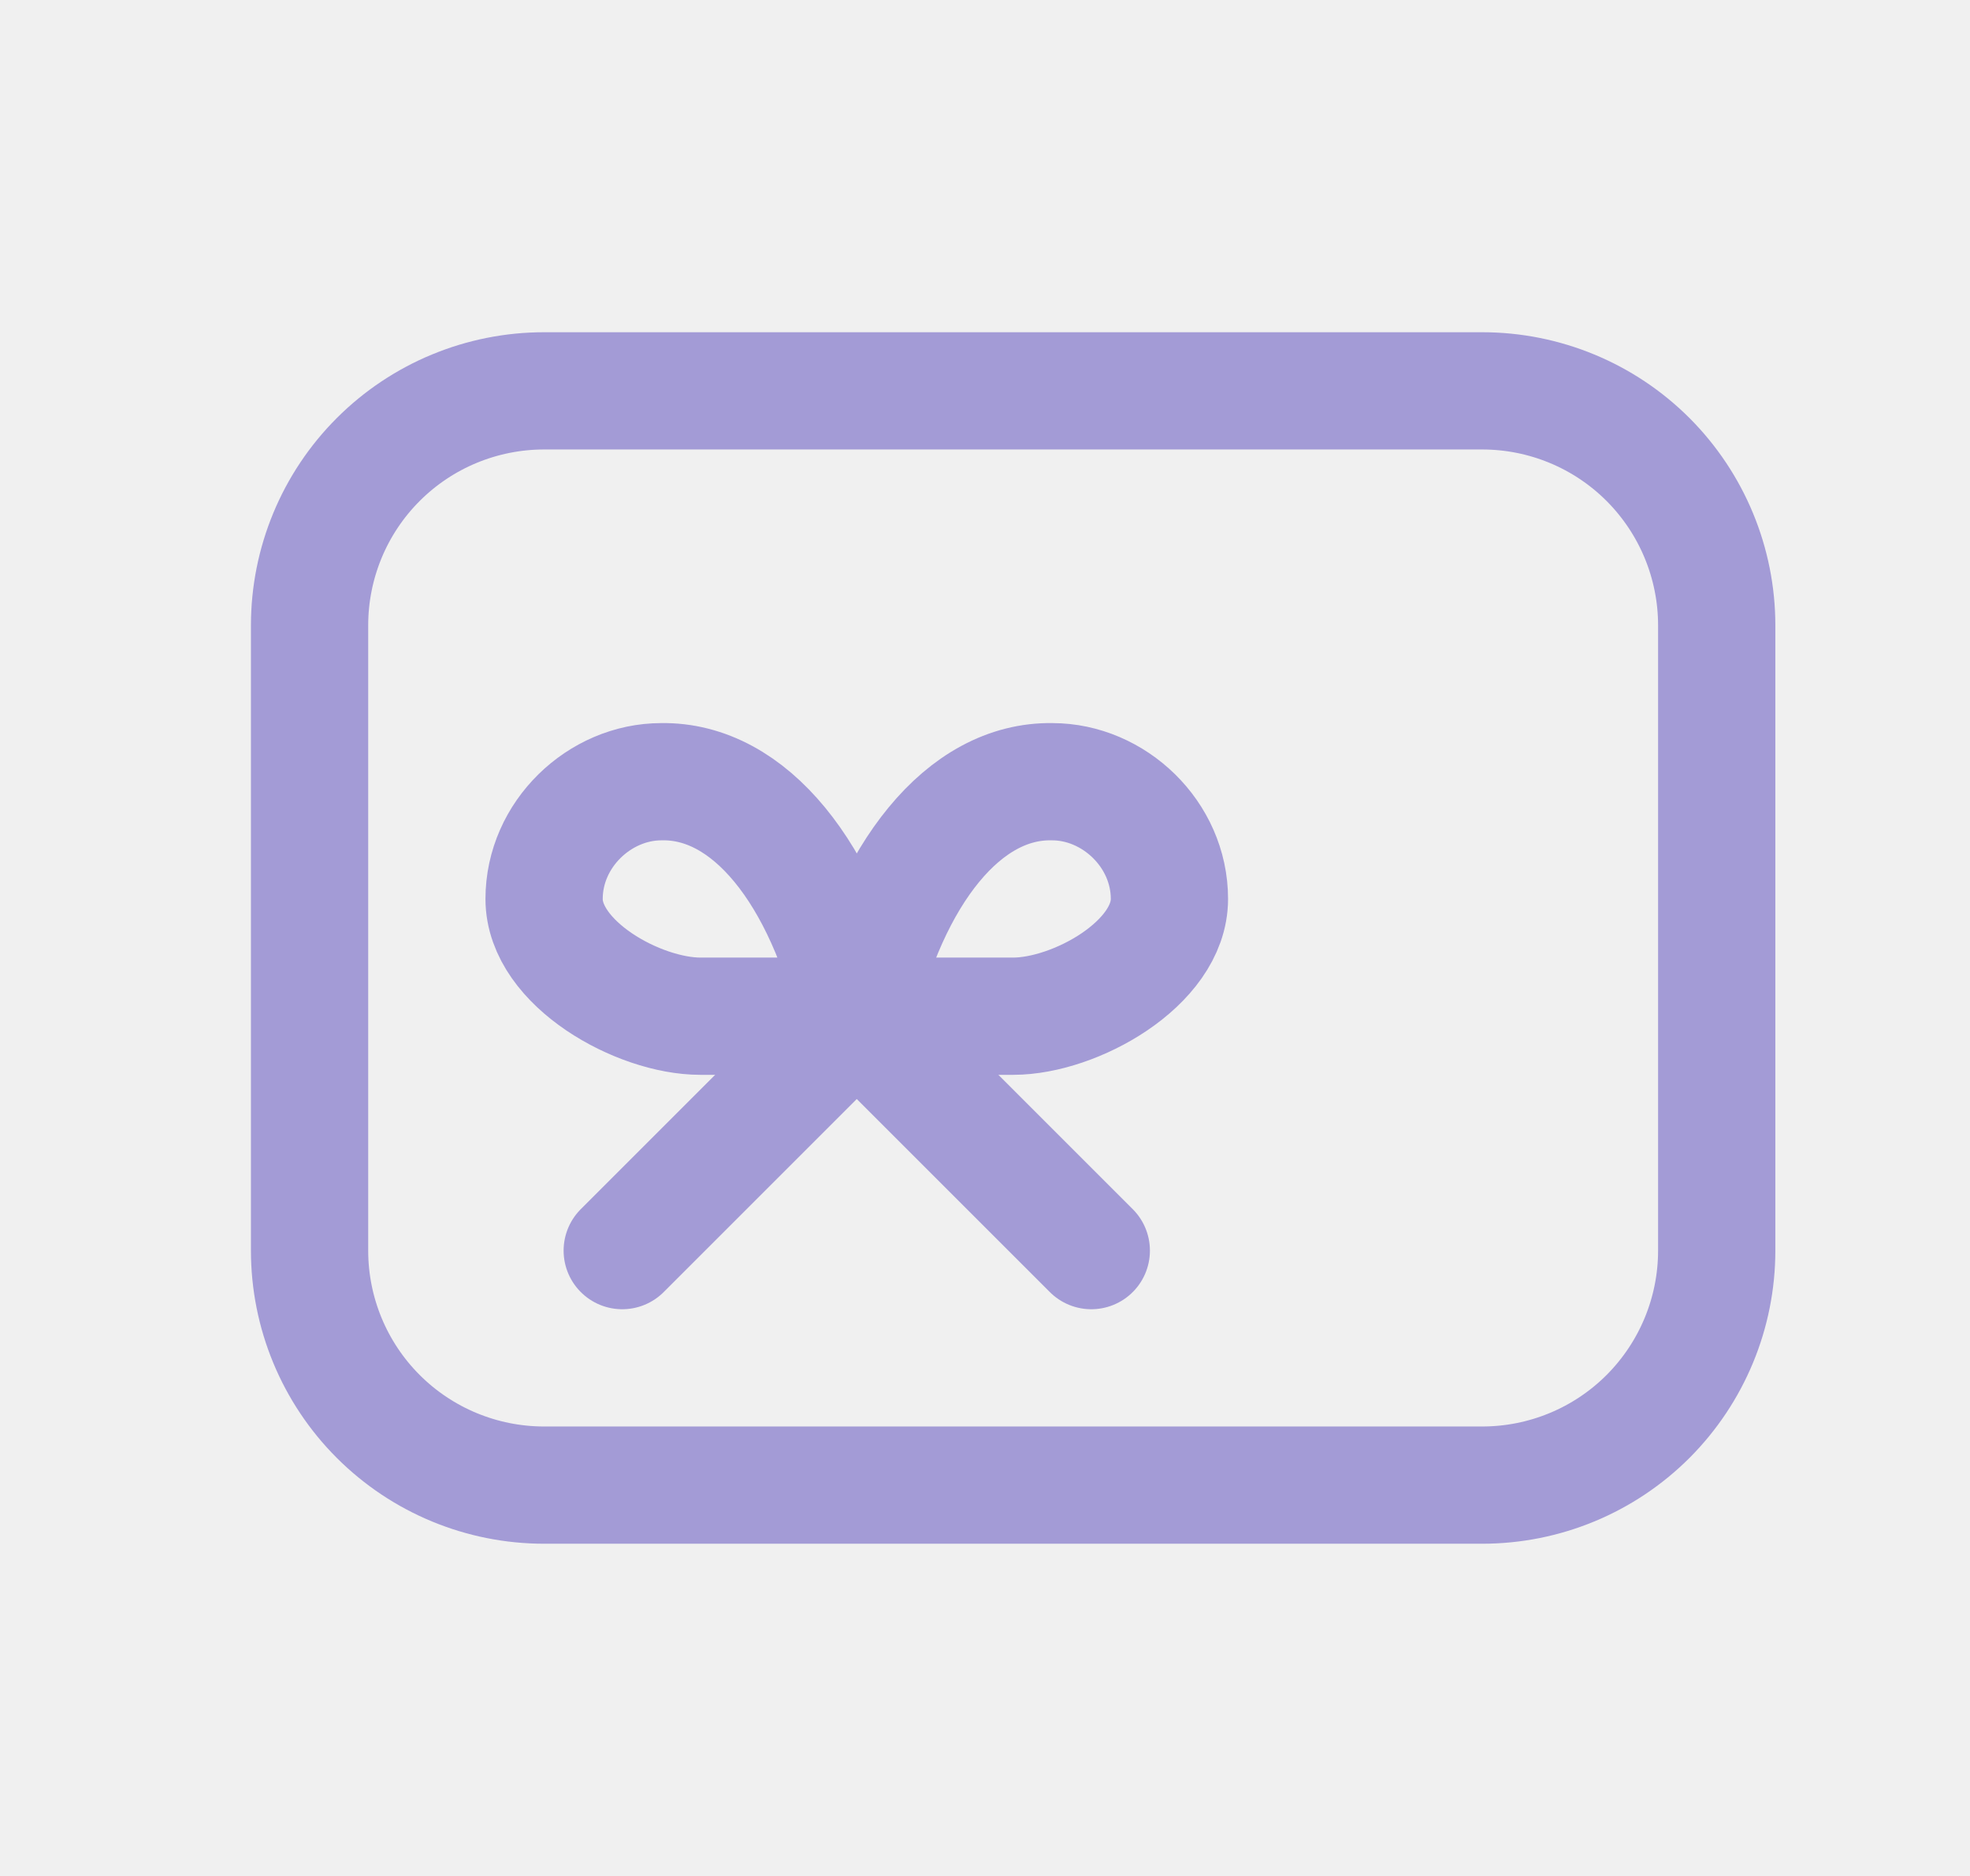
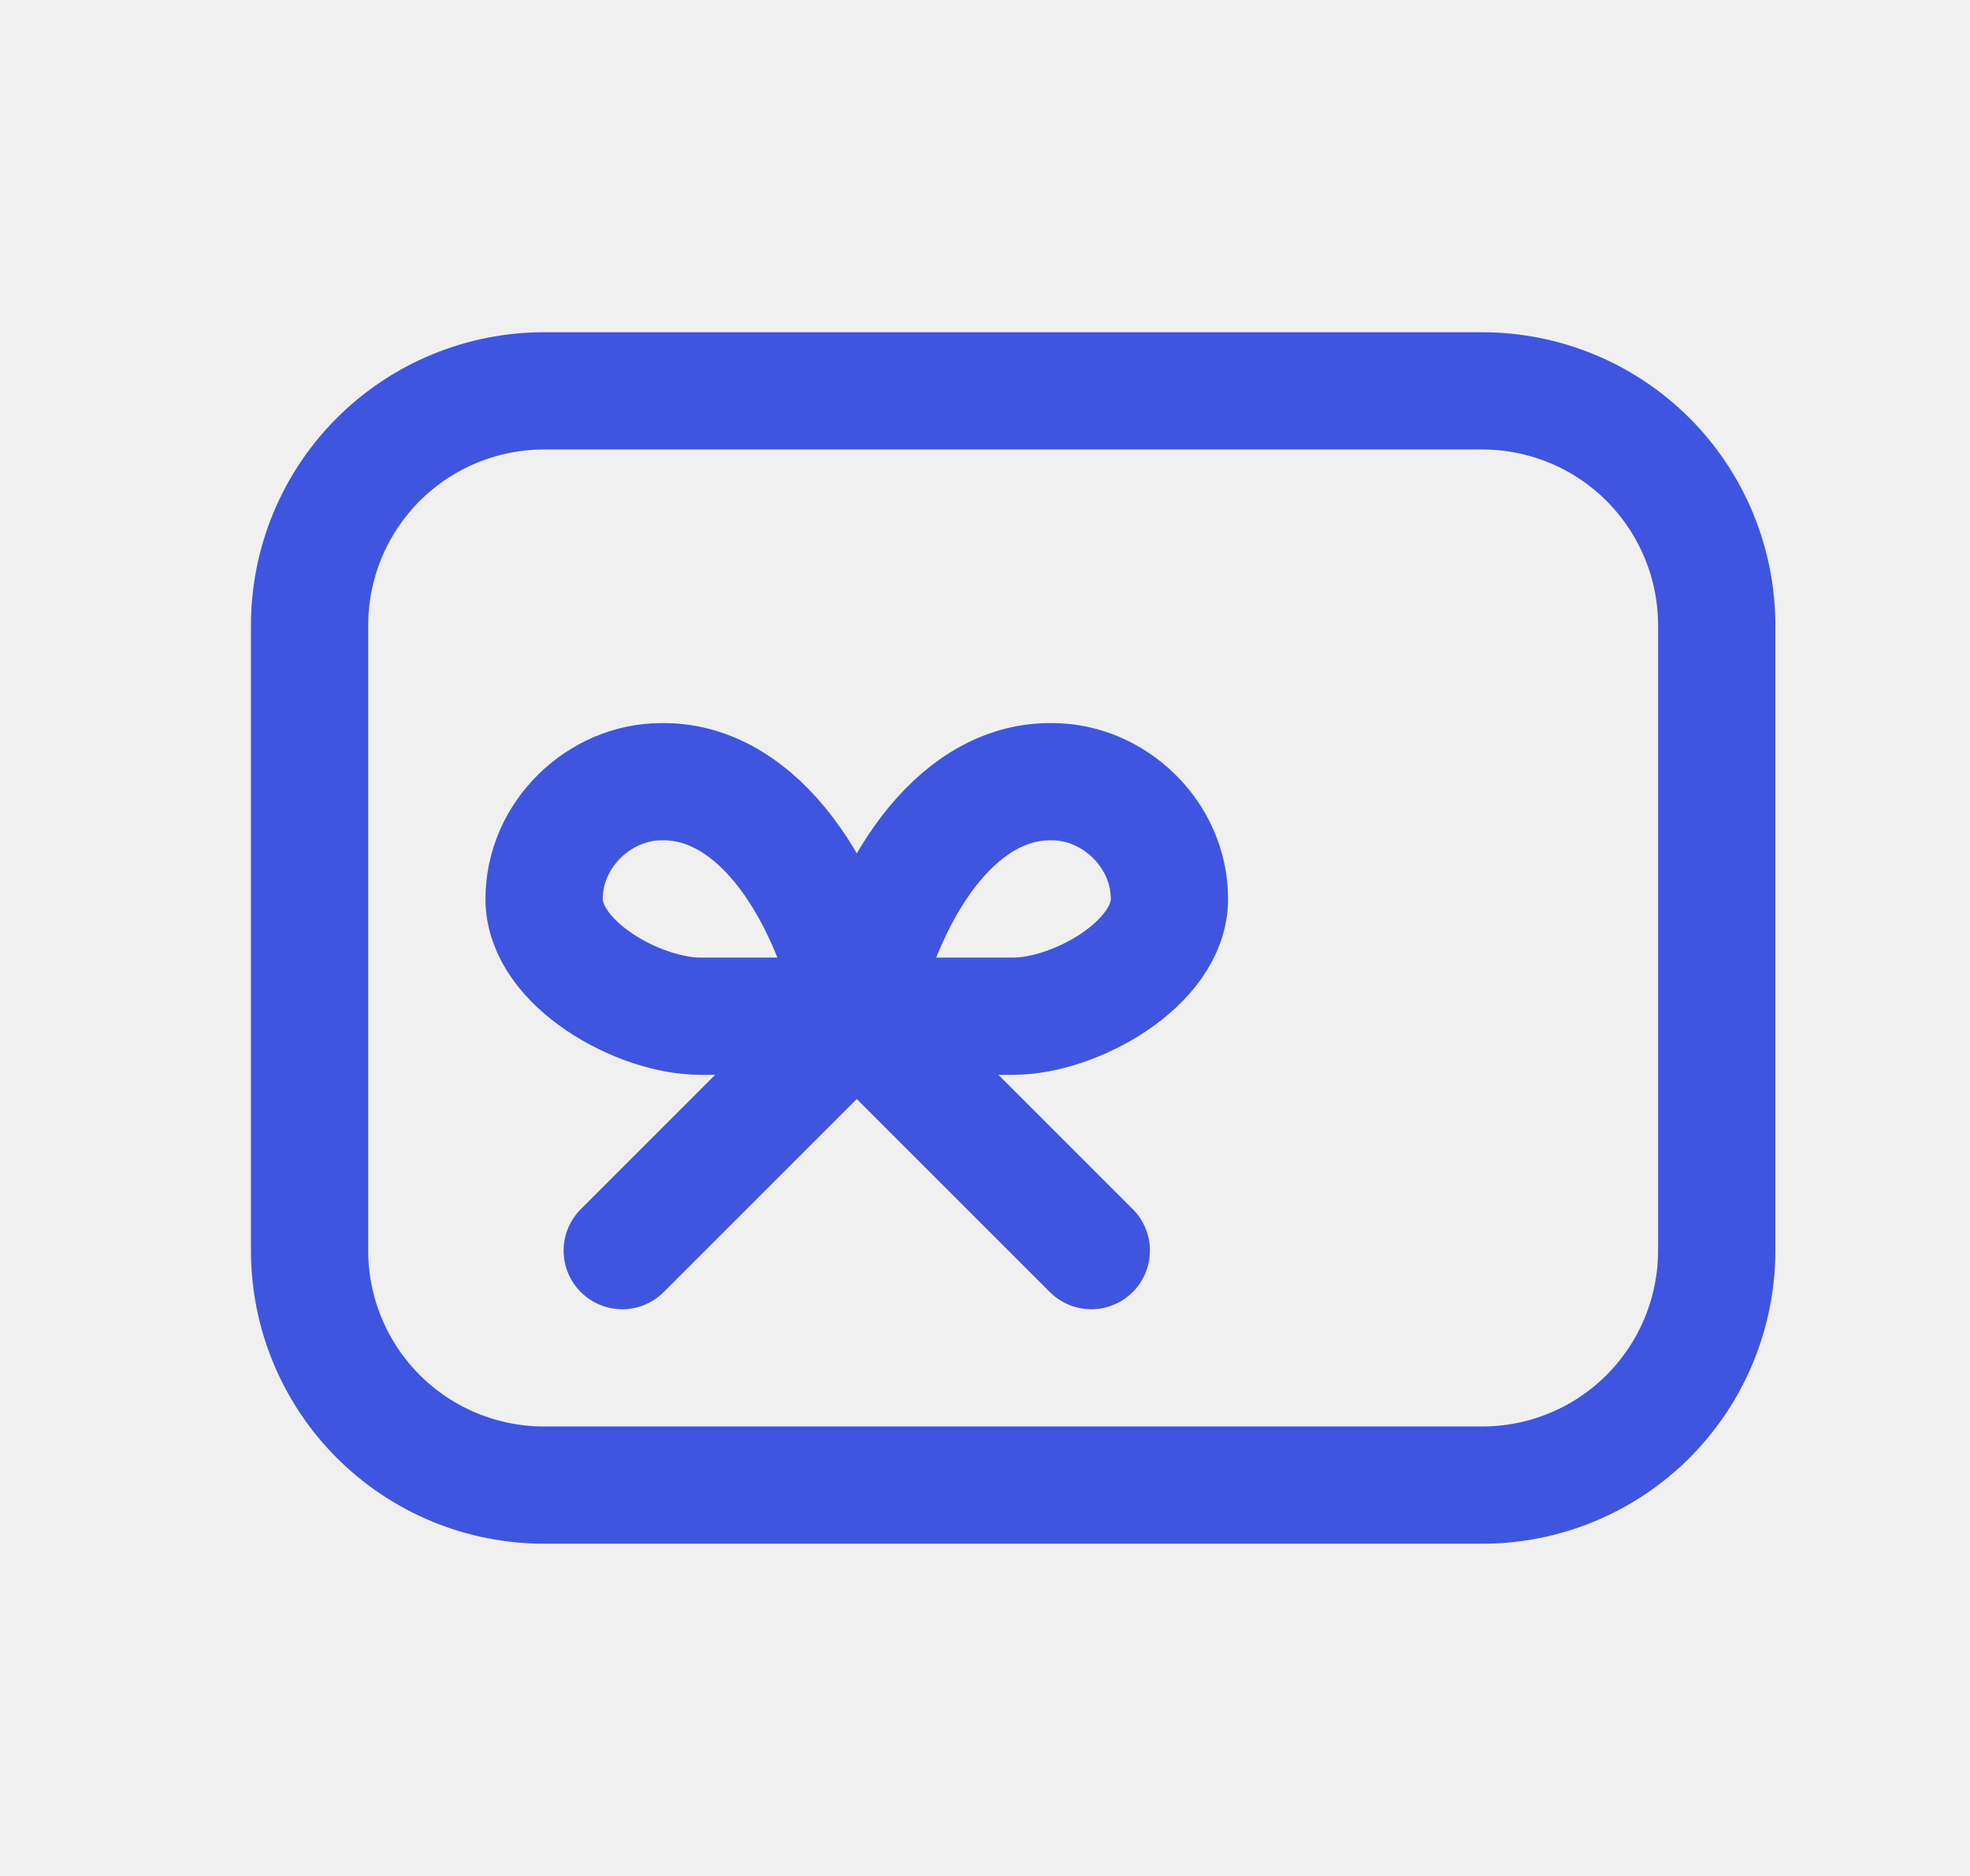
<svg xmlns="http://www.w3.org/2000/svg" width="21" height="20" viewBox="0 0 21 20" fill="none">
  <g clip-path="url(#clip0_722_10875)">
-     <path d="M3.3 6.667C3.3 6.004 3.563 5.368 4.032 4.899C4.501 4.43 5.137 4.167 5.8 4.167H15.8C16.463 4.167 17.099 4.43 17.568 4.899C18.036 5.368 18.3 6.004 18.3 6.667V13.333C18.3 13.996 18.036 14.632 17.568 15.101C17.099 15.57 16.463 15.833 15.8 15.833H5.8C5.137 15.833 4.501 15.57 4.032 15.101C3.563 14.632 3.3 13.996 3.3 13.333V6.667Z" stroke="#A39BD6" stroke-width="1.25" stroke-linecap="round" stroke-linejoin="round" />
-     <path d="M6.633 13.333L9.133 10.833L11.633 13.333" stroke="#A39BD6" stroke-width="1.25" stroke-linecap="round" stroke-linejoin="round" />
-     <path d="M7.466 10.834C6.809 10.834 5.8 10.274 5.8 9.584C5.8 8.894 6.392 8.334 7.05 8.334C7.99 8.317 8.781 9.309 9.133 10.834C9.486 9.309 10.277 8.317 11.216 8.334C11.874 8.334 12.466 8.894 12.466 9.584C12.466 10.274 11.457 10.834 10.8 10.834H7.466Z" stroke="#A39BD6" stroke-width="1.25" stroke-linecap="round" stroke-linejoin="round" />
+     <path d="M3.3 6.667C3.3 6.004 3.563 5.368 4.032 4.899C4.501 4.43 5.137 4.167 5.8 4.167H15.8C16.463 4.167 17.099 4.43 17.568 4.899C18.036 5.368 18.3 6.004 18.3 6.667V13.333C18.3 13.996 18.036 14.632 17.568 15.101C17.099 15.57 16.463 15.833 15.8 15.833H5.8C5.137 15.833 4.501 15.57 4.032 15.101C3.563 14.632 3.3 13.996 3.3 13.333V6.667Z" stroke="#3F55E0" stroke-width="1.25" stroke-linecap="round" stroke-linejoin="round" />
+     <path d="M6.633 13.333L9.133 10.833L11.633 13.333" stroke="#3F55E0" stroke-width="1.25" stroke-linecap="round" stroke-linejoin="round" />
+     <path d="M7.466 10.834C6.809 10.834 5.8 10.274 5.8 9.584C5.8 8.894 6.392 8.334 7.05 8.334C7.99 8.317 8.781 9.309 9.133 10.834C9.486 9.309 10.277 8.317 11.216 8.334C11.874 8.334 12.466 8.894 12.466 9.584C12.466 10.274 11.457 10.834 10.8 10.834H7.466Z" stroke="#3F55E0" stroke-width="1.25" stroke-linecap="round" stroke-linejoin="round" />
  </g>
  <defs>
    <clipPath id="clip0_722_10875">
      <rect width="20" height="20" fill="white" transform="translate(0.799805)" />
    </clipPath>
  </defs>
</svg>
